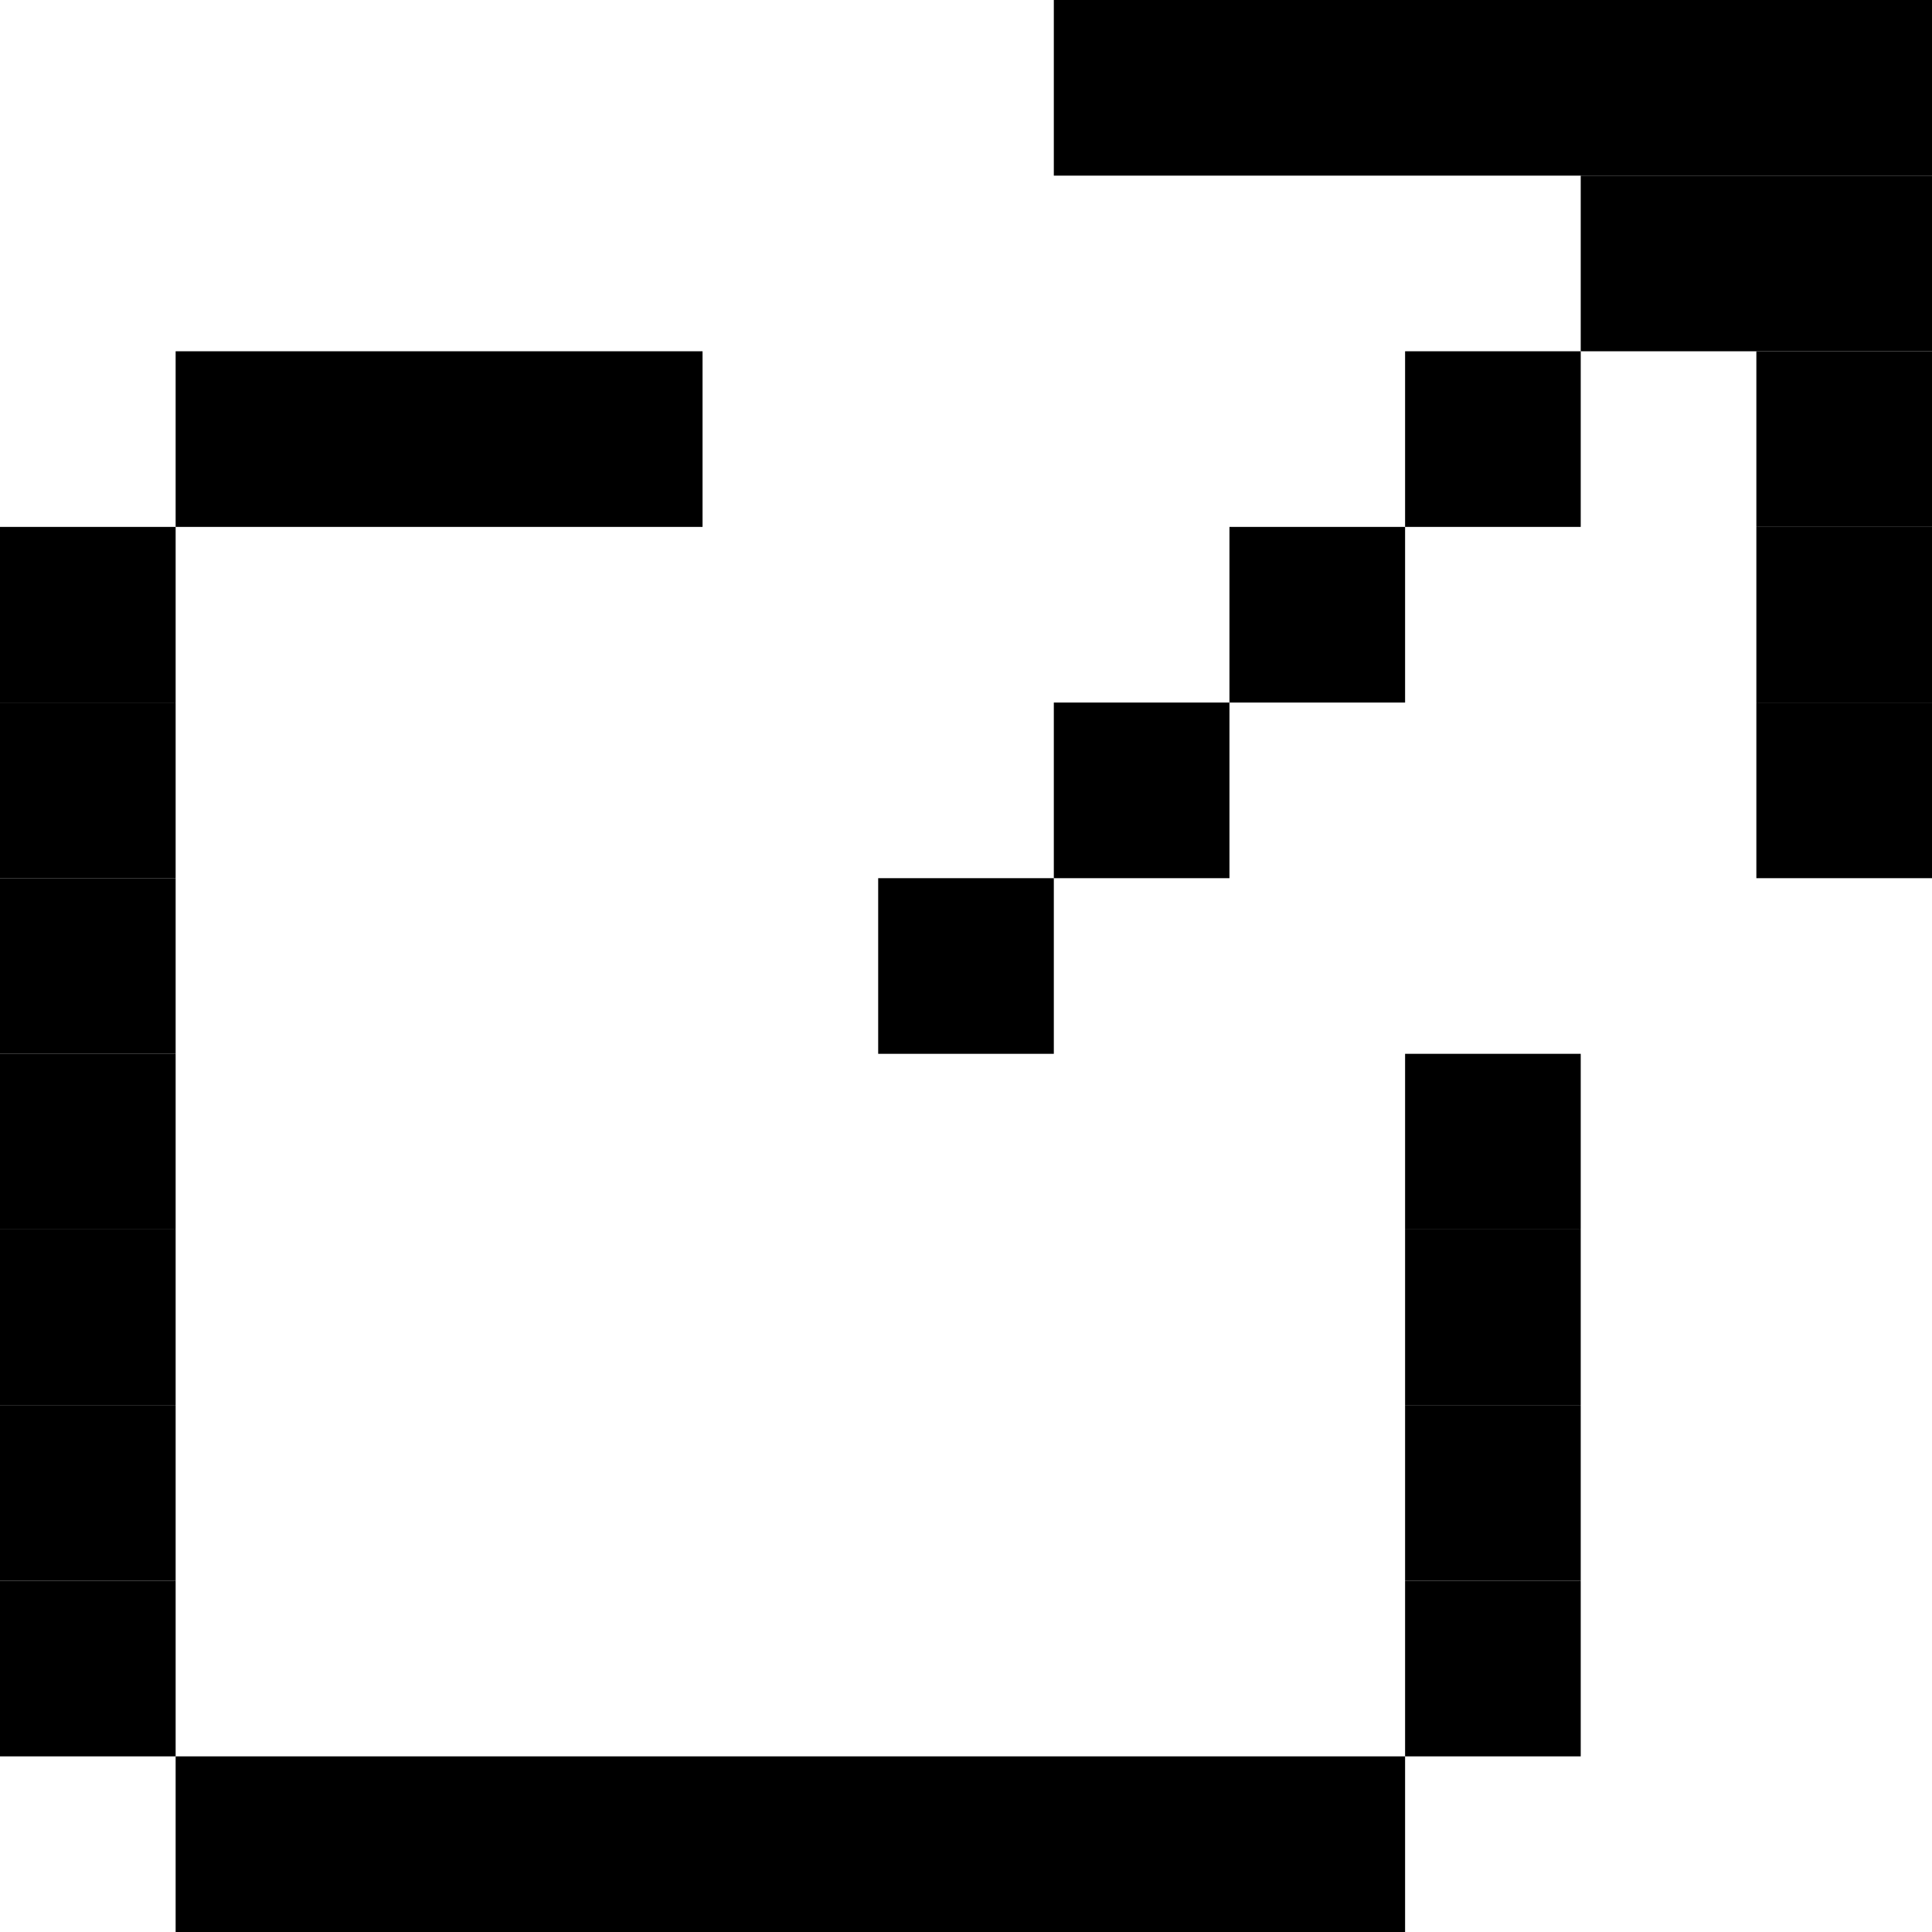
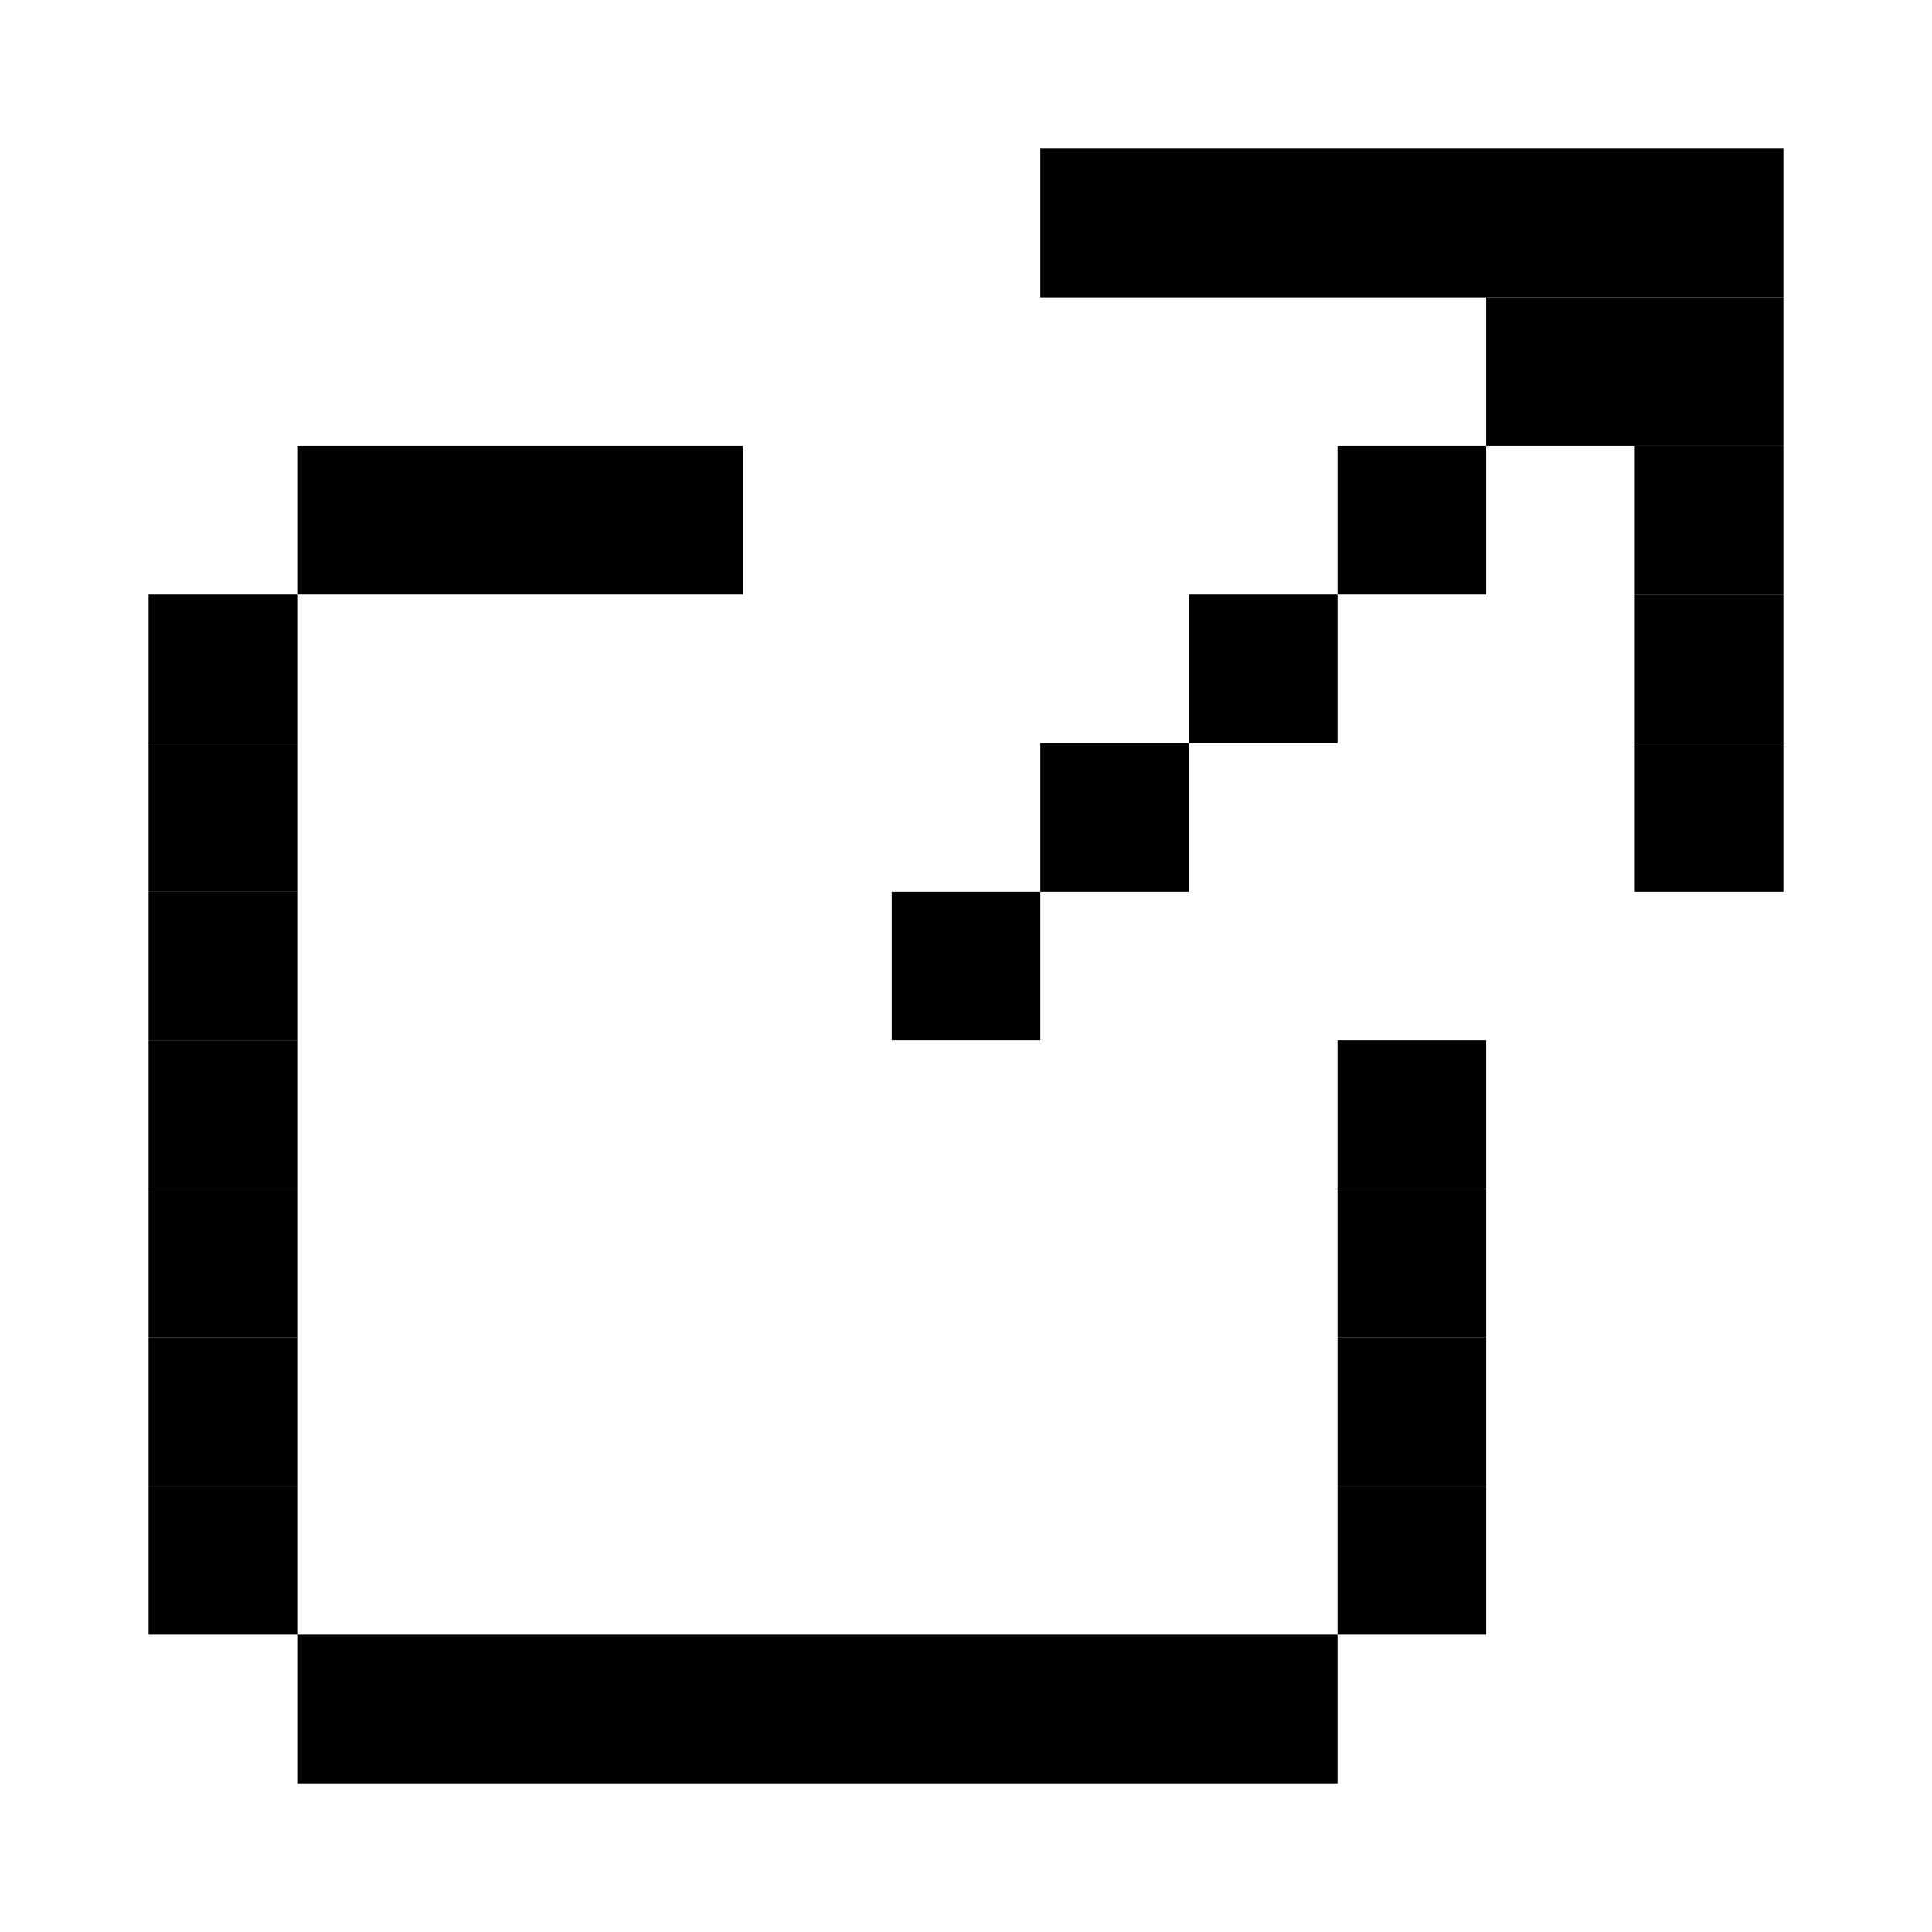
- <svg xmlns="http://www.w3.org/2000/svg" width="24" height="24" viewBox="0 0 11 11" fill="currentColor">
+ <svg xmlns="http://www.w3.org/2000/svg" width="24" height="24" viewBox="-1 -1 13 13" fill="currentColor">
  <rect x="6" y="0" width="5" height="1" />
  <rect x="9" y="1" width="2" height="1" />
  <rect x="1" y="2" width="3" height="1" />
  <rect x="8" y="2" width="1" height="1" />
  <rect x="10" y="2" width="1" height="1" />
  <rect x="0" y="3" width="1" height="1" />
  <rect x="7" y="3" width="1" height="1" />
  <rect x="10" y="3" width="1" height="1" />
  <rect x="0" y="4" width="1" height="1" />
  <rect x="6" y="4" width="1" height="1" />
  <rect x="10" y="4" width="1" height="1" />
  <rect x="0" y="5" width="1" height="1" />
  <rect x="5" y="5" width="1" height="1" />
  <rect x="0" y="6" width="1" height="1" />
  <rect x="8" y="6" width="1" height="1" />
  <rect x="0" y="7" width="1" height="1" />
  <rect x="8" y="7" width="1" height="1" />
  <rect x="0" y="8" width="1" height="1" />
  <rect x="8" y="8" width="1" height="1" />
  <rect x="0" y="9" width="1" height="1" />
  <rect x="8" y="9" width="1" height="1" />
  <rect x="1" y="10" width="7" height="1" />
</svg>
